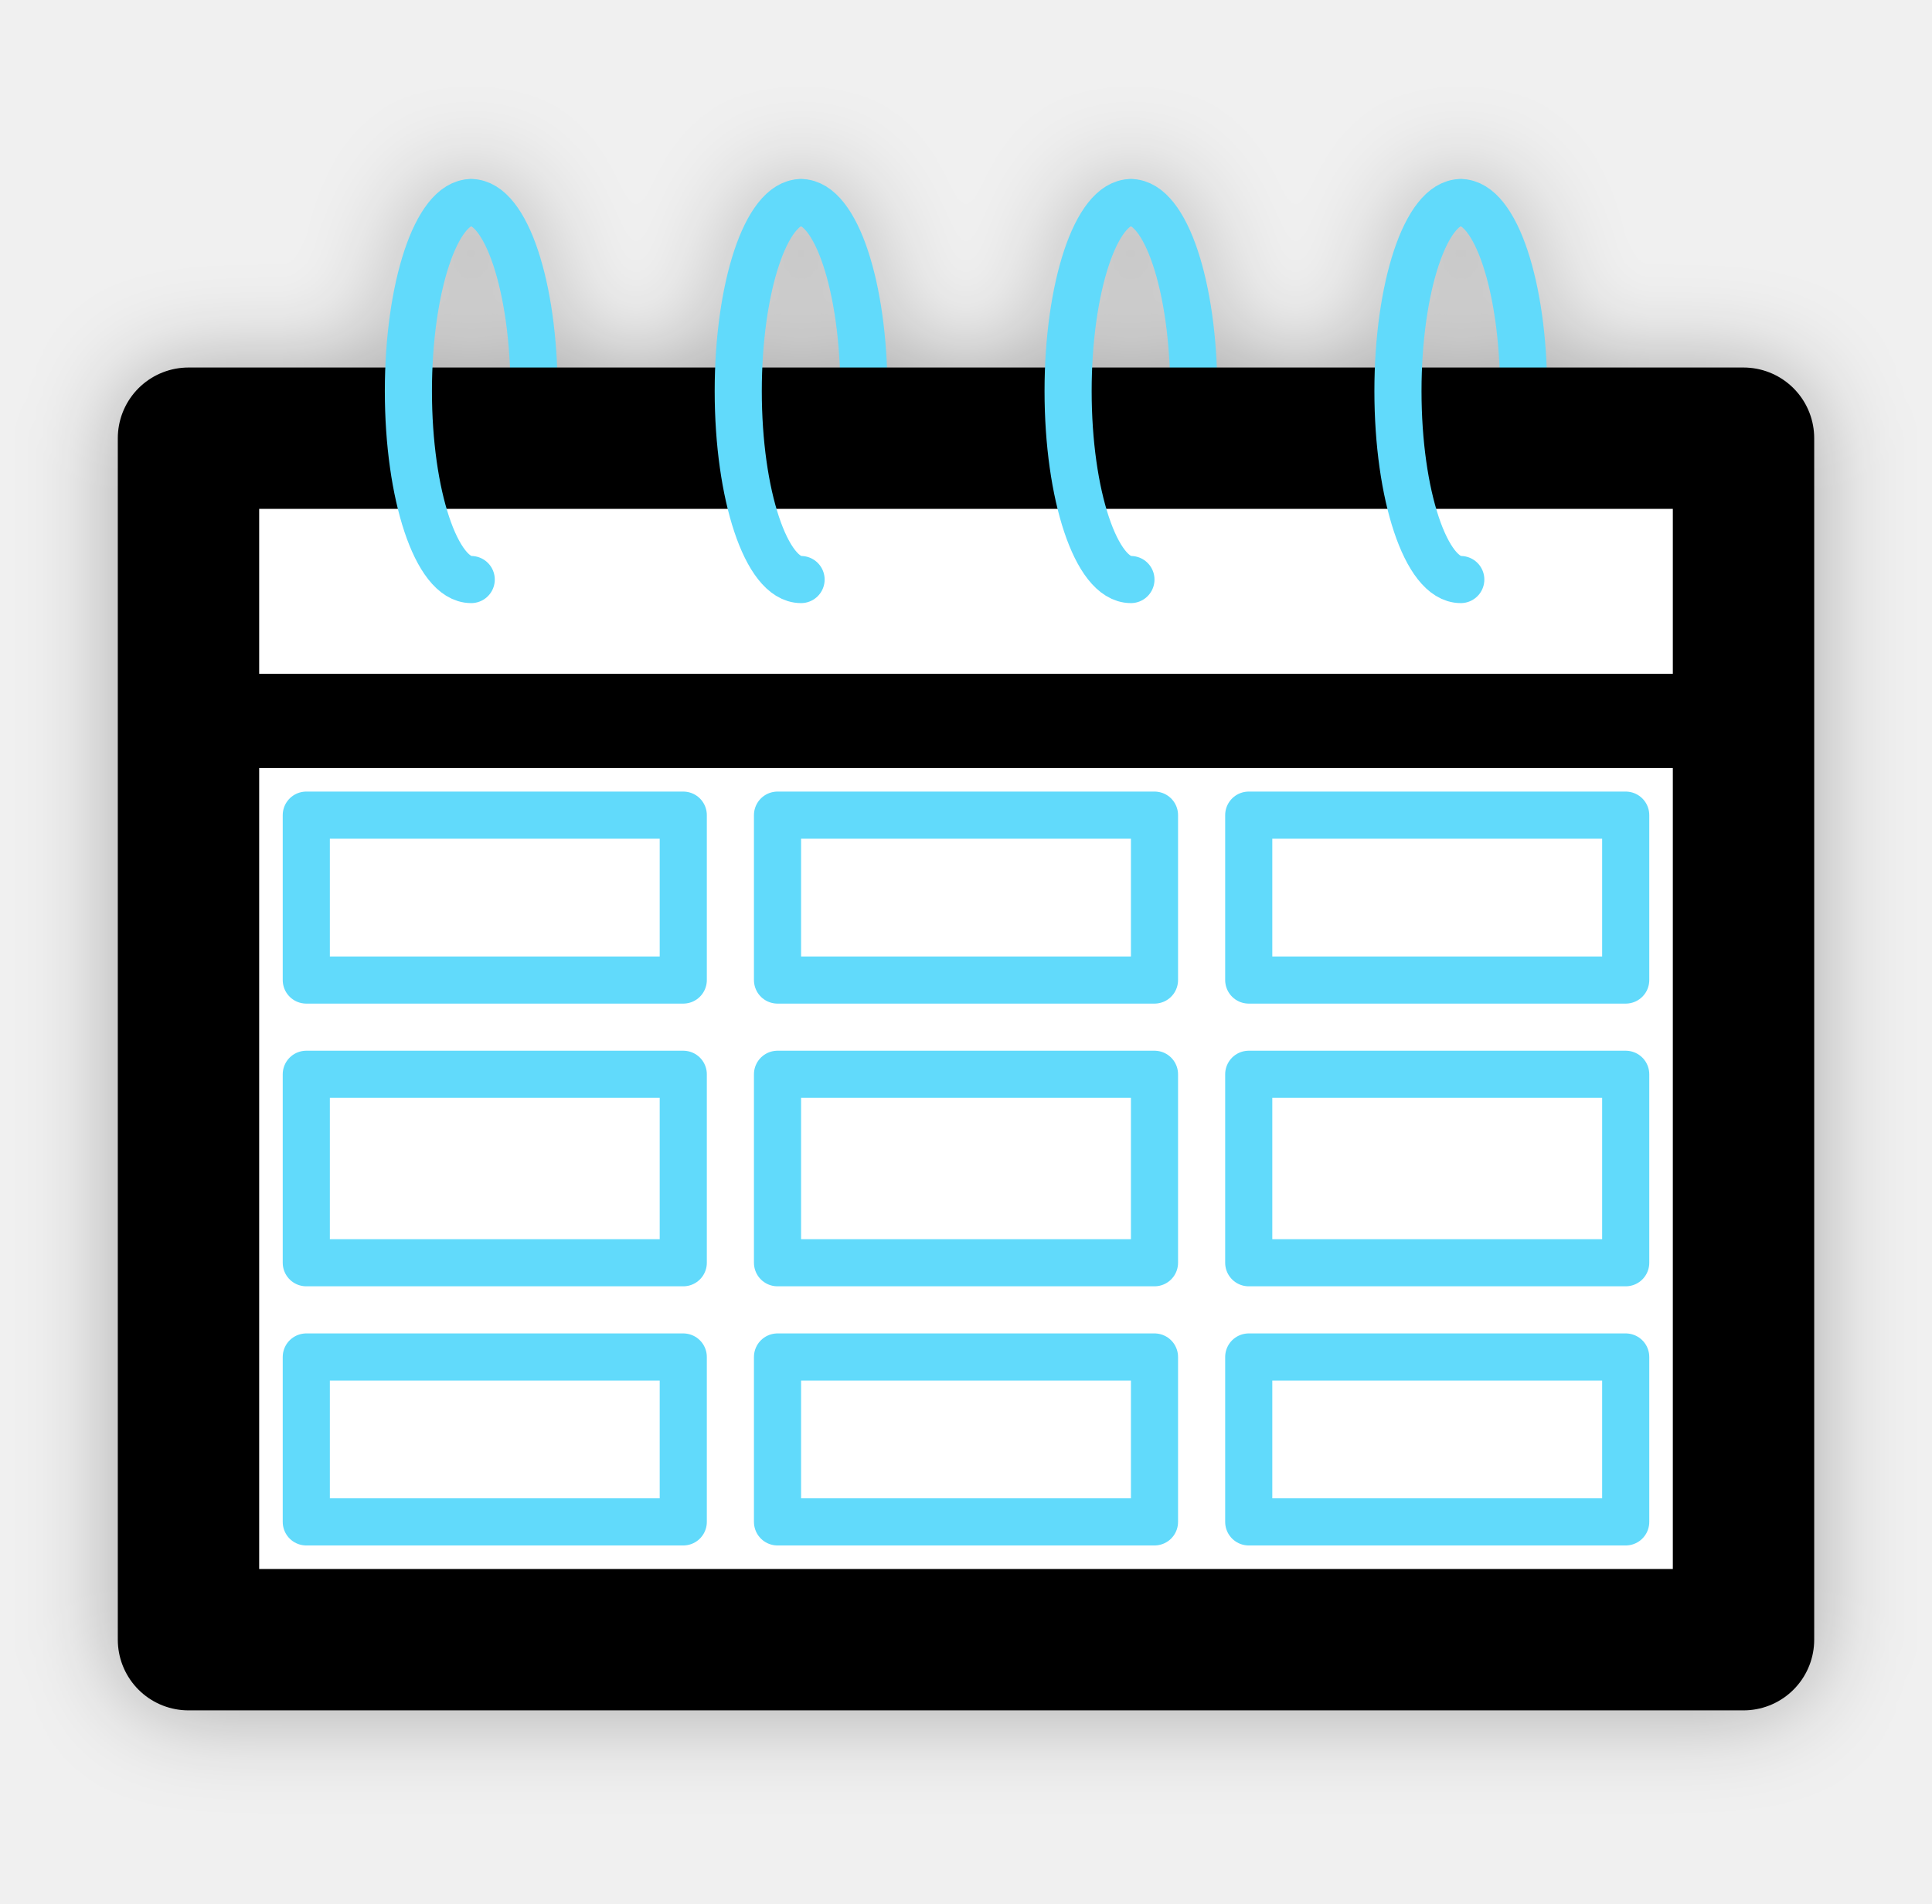
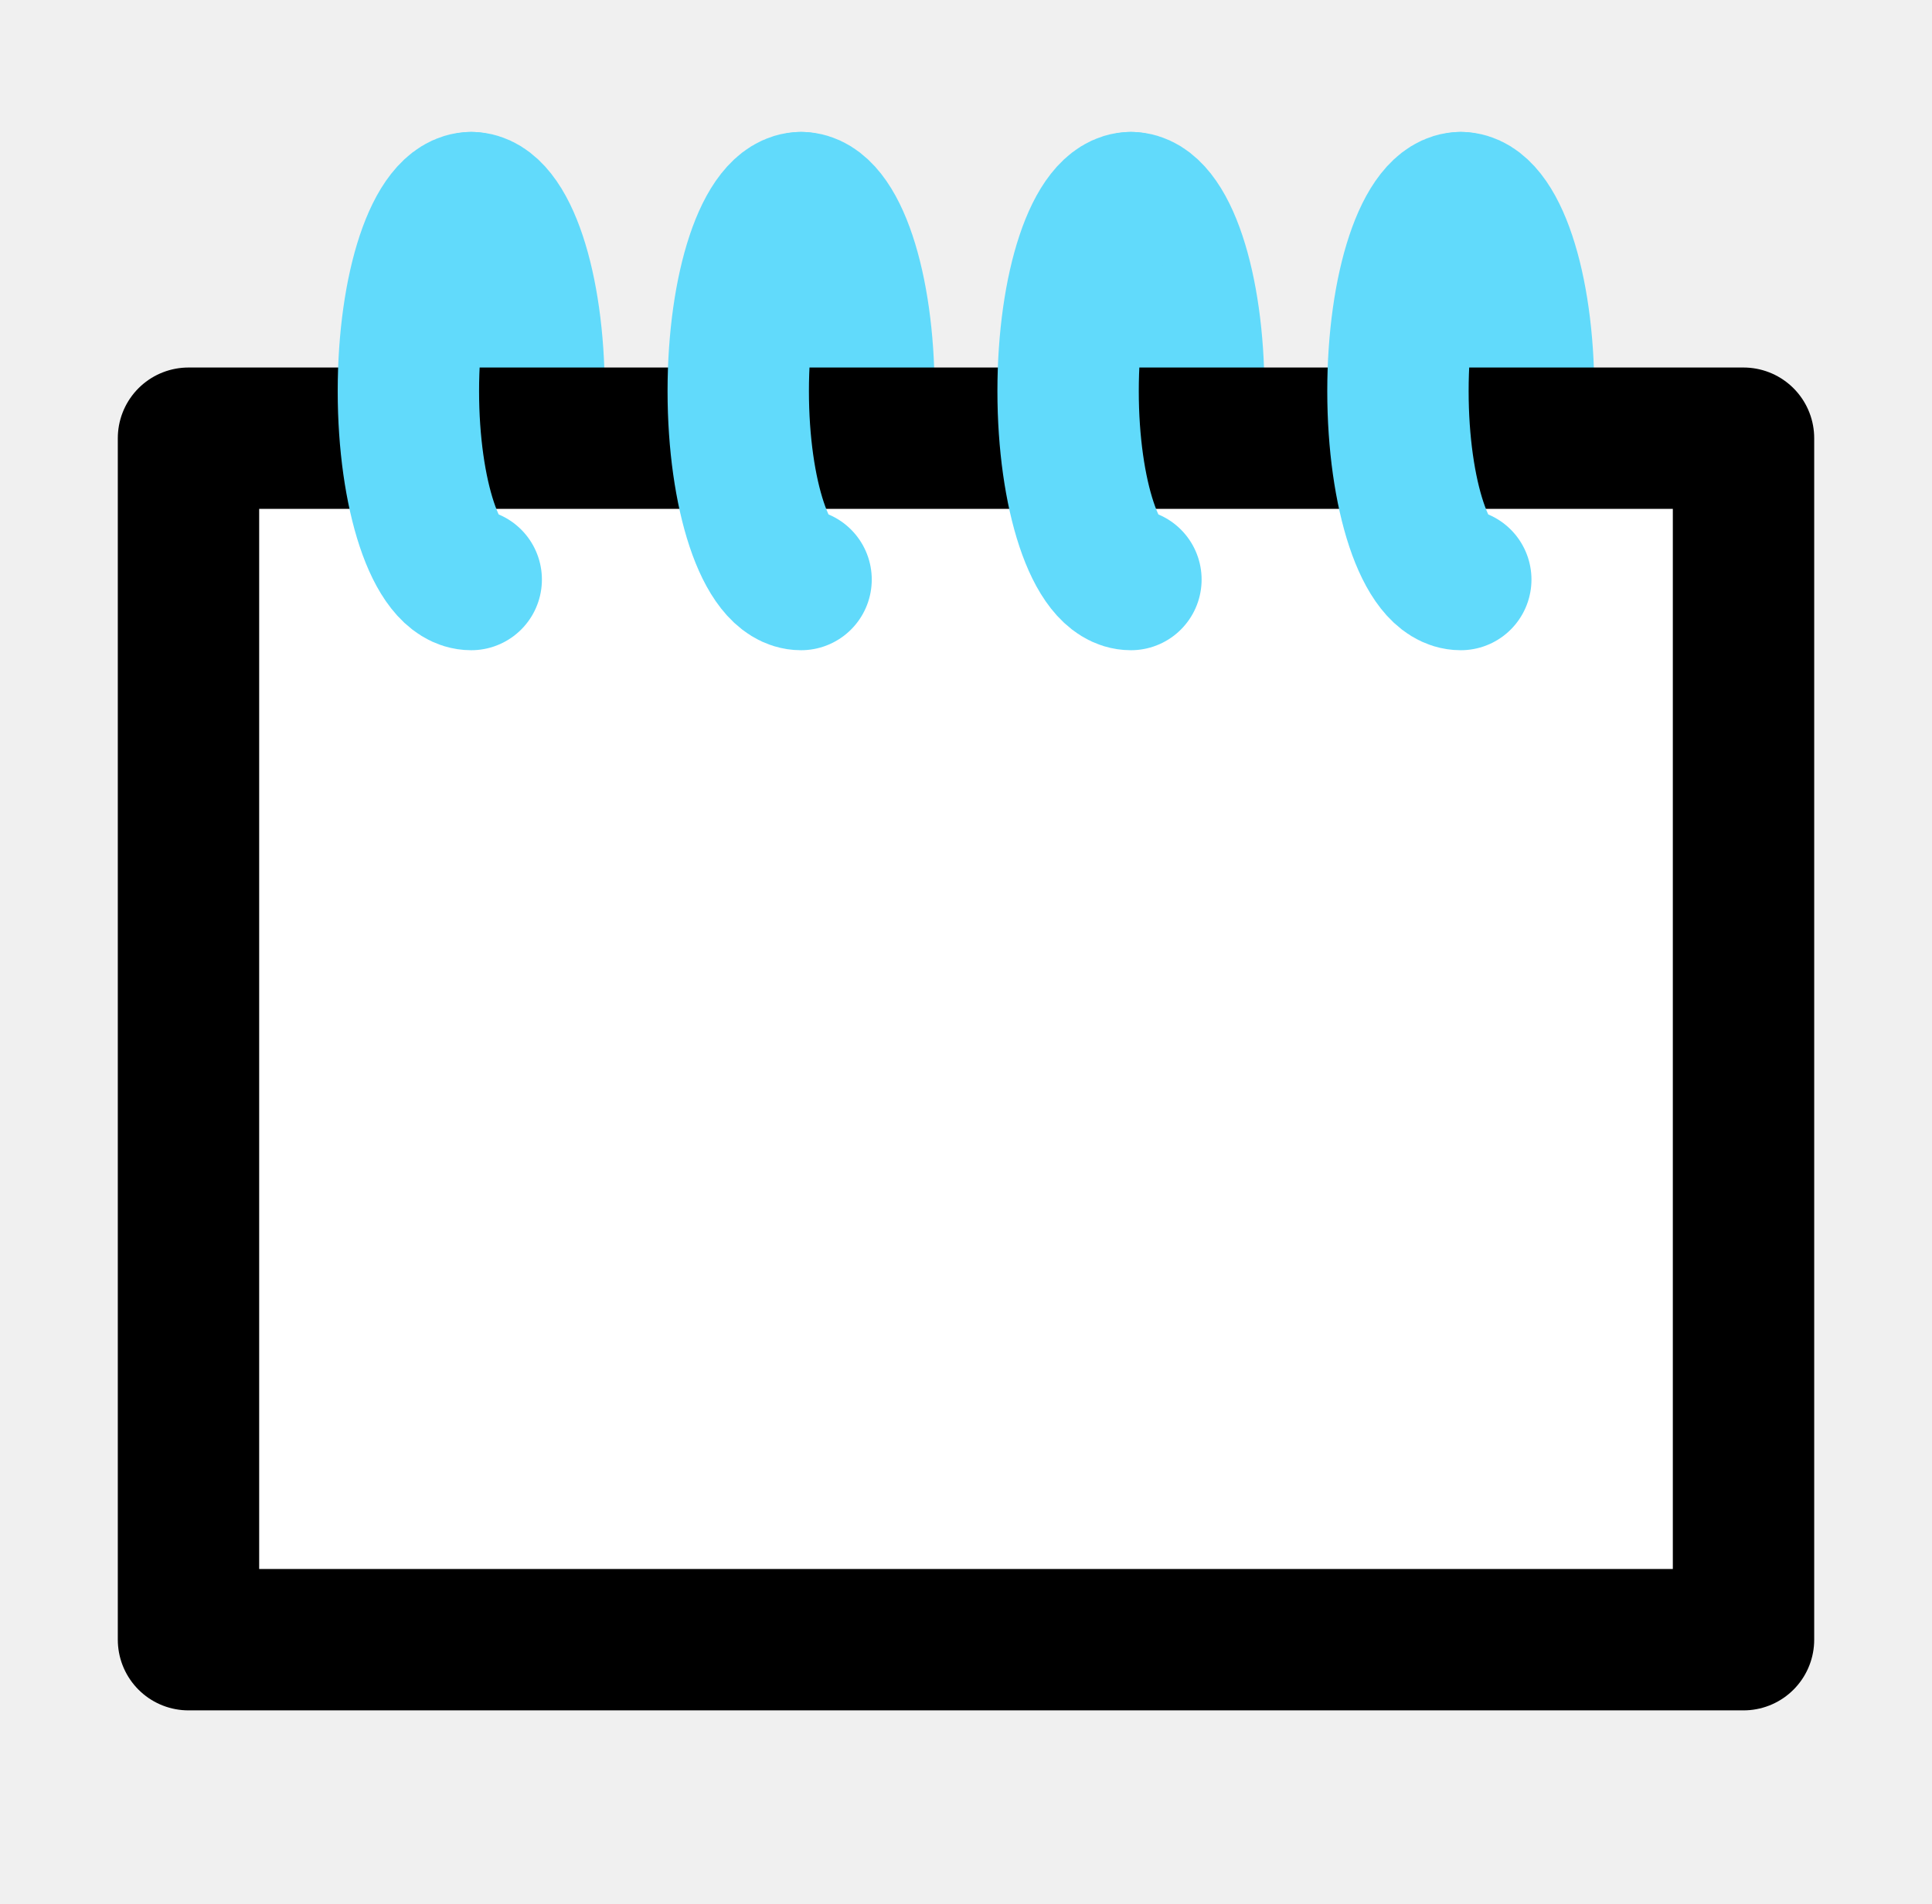
<svg xmlns="http://www.w3.org/2000/svg" width="410" height="404" viewBox="0 0 410 404" fill="none" version="1.1" id="svg20">
  <defs id="defs18">
    <linearGradient id="paint0_linear" x1="6" y1="33" x2="235" y2="344" gradientUnits="userSpaceOnUse">
      <stop stop-color="#41D1FF" id="stop6" />
      <stop offset="1" stop-color="#BD34FE" id="stop8" />
    </linearGradient>
    <linearGradient id="paint1_linear" x1="194.651" y1="8.818" x2="236.076" y2="292.989" gradientUnits="userSpaceOnUse">
      <stop stop-color="#FFEA83" id="stop11" />
      <stop offset="0.083" stop-color="#FFDD35" id="stop13" />
      <stop offset="1" stop-color="#FFA800" id="stop15" />
    </linearGradient>
-     <filter style="color-interpolation-filters:sRGB;" id="filter103610" x="-0.118" y="-0.095" width="1.236" height="1.223">
+     <filter style="color-interpolation-filters:sRGB;" id="filter103610" x="-2.175" y="-inf" width="5.35" height="inf">
      <feFlood flood-opacity="0.302" flood-color="rgb(0,0,0)" result="flood" id="feFlood103600" />
      <feComposite in="flood" in2="SourceGraphic" operator="in" result="composite1" id="feComposite103602" />
      <feGaussianBlur in="composite1" stdDeviation="10" result="blur" id="feGaussianBlur103604" />
      <feOffset dx="0" dy="0" result="offset" id="feOffset103606" />
      <feComposite in="SourceGraphic" in2="offset" operator="over" result="composite2" id="feComposite103608" />
    </filter>
  </defs>
-   <g id="g102879" style="filter:url(#filter103610)" transform="translate(0,18)">
-     <path id="path59260-6" style="stroke:#61dafb;stroke-width:10;stroke-linecap:round;stroke-linejoin:round;stop-color:#000000" d="m 100,25 c 7.364,5e-6 13.333,17.909 13.333,40" />
-     <path id="path59260-6-3" style="stroke:#61dafb;stroke-width:10;stroke-linecap:round;stroke-linejoin:round;stop-color:#000000" d="m 170,25 c 7.364,5e-6 13.333,17.909 13.333,40" />
-     <path id="path59260-6-4" style="stroke:#61dafb;stroke-width:10;stroke-linecap:round;stroke-linejoin:round;stop-color:#000000" d="m 240,25 c 7.364,5e-6 13.333,17.909 13.333,40" />
-     <path id="path59260-6-2" style="stroke:#61dafb;stroke-width:10;stroke-linecap:round;stroke-linejoin:round;stop-color:#000000" d="m 310,25 c 7.364,5e-6 13.333,17.909 13.333,40" />
-     <path id="rect994" style="fill:#ffffff;fill-opacity:1;stroke:#000000;stroke-width:30;stroke-linecap:butt;stroke-linejoin:round;stop-color:#000000" d="M 370,75 V 330 H 40 V 75 Z" />
-     <path id="path59260-3" style="stroke:#61dafb;stroke-width:10;stroke-linecap:round;stroke-linejoin:round;stop-color:#000000" d="m 170,105 c -7.364,0 -13.333,-17.909 -13.333,-40 0,-22.091 5.97,-40 13.333,-40" />
-     <path id="path59260-69" style="stroke:#61dafb;stroke-width:10;stroke-linecap:round;stroke-linejoin:round;stop-color:#000000" d="m 240,105 c -7.364,0 -13.333,-17.909 -13.333,-40 0,-22.091 5.97,-40 13.333,-40" />
-     <path id="path59260-9" style="stroke:#61dafb;stroke-width:10;stroke-linecap:round;stroke-linejoin:round;stop-color:#000000" d="m 310,105 c -7.364,0 -13.333,-17.909 -13.333,-40 0,-22.091 5.97,-40 13.333,-40" />
-     <path style="fill:none;stroke:#000000;stroke-width:20;stroke-linecap:butt;stroke-linejoin:miter;stroke-miterlimit:4;stroke-dasharray:none;stroke-opacity:1" d="M 40,135 H 370" id="path3220" />
-     <path id="path59260" style="stroke:#61dafb;stroke-width:10;stroke-linecap:round;stroke-linejoin:round;stop-color:#000000" d="M 100,105 C 92.636,105 86.667,87.091 86.667,65 86.667,42.909 92.636,25 100,25" />
-     <rect style="fill:none;stroke:#61dafb;stroke-width:10;stroke-linecap:round;stroke-linejoin:round;stroke-miterlimit:4;stroke-dasharray:none;stroke-opacity:1;stop-color:#000000" id="rect88205" width="80" height="35" x="65" y="155" />
-     <rect style="fill:none;stroke:#61dafb;stroke-width:10;stroke-linecap:round;stroke-linejoin:round;stroke-miterlimit:4;stroke-dasharray:none;stroke-opacity:1;stop-color:#000000" id="rect88207" width="80" height="40" x="65" y="210" />
-     <rect style="fill:none;stroke:#61dafb;stroke-width:10;stroke-linecap:round;stroke-linejoin:round;stroke-miterlimit:4;stroke-dasharray:none;stroke-opacity:1;stop-color:#000000" id="rect88209" width="80" height="35" x="65" y="270" />
-     <rect style="fill:none;stroke:#61dafb;stroke-width:10;stroke-linecap:round;stroke-linejoin:round;stroke-miterlimit:4;stroke-dasharray:none;stroke-opacity:1;stop-color:#000000" id="rect88211" width="80" height="35" x="165" y="155" />
-     <rect style="fill:none;stroke:#61dafb;stroke-width:10;stroke-linecap:round;stroke-linejoin:round;stroke-miterlimit:4;stroke-dasharray:none;stroke-opacity:1;stop-color:#000000" id="rect88213" width="80" height="35" x="265" y="155" />
-     <rect style="fill:none;stroke:#61dafb;stroke-width:10;stroke-linecap:round;stroke-linejoin:round;stroke-miterlimit:4;stroke-dasharray:none;stroke-opacity:1;stop-color:#000000" id="rect88215" width="80" height="40" x="265" y="210" />
-     <rect style="fill:none;stroke:#61dafb;stroke-width:10;stroke-linecap:round;stroke-linejoin:round;stroke-miterlimit:4;stroke-dasharray:none;stroke-opacity:1;stop-color:#000000" id="rect88217" width="80" height="35" x="265" y="270" />
-     <rect style="fill:none;stroke:#61dafb;stroke-width:10;stroke-linecap:round;stroke-linejoin:round;stroke-miterlimit:4;stroke-dasharray:none;stroke-opacity:1;stop-color:#000000" id="rect88219" width="80" height="35" x="165" y="270" />
-     <rect style="fill:none;stroke:#61dafb;stroke-width:10;stroke-linecap:round;stroke-linejoin:round;stroke-miterlimit:4;stroke-dasharray:none;stroke-opacity:1;stop-color:#000000" id="rect88221" width="80" height="40" x="165" y="210" />
-   </g>
+   <path id="path59260-6" style="stroke:#61dafb;stroke-width:30;stroke-linecap:round;stroke-linejoin:round;stop-color:#000000;stroke-miterlimit:4;stroke-dasharray:none" d="m 100,43 c 7.364,5e-6 13.333,17.909 13.333,40" />
+   <path id="path59260-6-3" style="stroke:#61dafb;stroke-width:30;stroke-linecap:round;stroke-linejoin:round;stop-color:#000000;stroke-miterlimit:4;stroke-dasharray:none" d="m 170,43 c 7.364,5e-6 13.333,17.909 13.333,40" />
+   <path id="path59260-6-4" style="stroke:#61dafb;stroke-width:30;stroke-linecap:round;stroke-linejoin:round;stop-color:#000000;stroke-miterlimit:4;stroke-dasharray:none" d="m 240,43 c 7.364,5e-6 13.333,17.909 13.333,40" />
+   <path id="path59260-6-2" style="stroke:#61dafb;stroke-width:30;stroke-linecap:round;stroke-linejoin:round;stop-color:#000000;stroke-miterlimit:4;stroke-dasharray:none" d="m 310,43 c 7.364,5e-6 13.333,17.909 13.333,40" />
+   <path id="rect994" style="fill:#ffffff;fill-opacity:1;stroke:#000000;stroke-width:30;stroke-linecap:butt;stroke-linejoin:round;stop-color:#000000" d="M 370,93 V 348 H 40 V 93 Z" />
+   <path id="path59260-3" style="stroke:#61dafb;stroke-width:30;stroke-linecap:round;stroke-linejoin:round;stop-color:#000000;stroke-miterlimit:4;stroke-dasharray:none" d="m 170,123 c -7.364,0 -13.333,-17.909 -13.333,-40 0,-22.091 5.97,-40 13.333,-40" />
+   <path id="path59260-69" style="stroke:#61dafb;stroke-width:30;stroke-linecap:round;stroke-linejoin:round;stop-color:#000000;stroke-miterlimit:4;stroke-dasharray:none" d="m 240,123 c -7.364,0 -13.333,-17.909 -13.333,-40 0,-22.091 5.97,-40 13.333,-40" />
+   <path id="path59260-9" style="stroke:#61dafb;stroke-width:30;stroke-linecap:round;stroke-linejoin:round;stop-color:#000000;stroke-miterlimit:4;stroke-dasharray:none" d="m 310,123 c -7.364,0 -13.333,-17.909 -13.333,-40 0,-22.091 5.97,-40 13.333,-40" />
+   <path id="path59260" style="stroke:#61dafb;stroke-width:30;stroke-linecap:round;stroke-linejoin:round;stop-color:#000000;stroke-miterlimit:4;stroke-dasharray:none" d="M 100,123 C 92.636,123 86.667,105.091 86.667,83 86.667,60.909 92.636,43 100,43" />
</svg>
